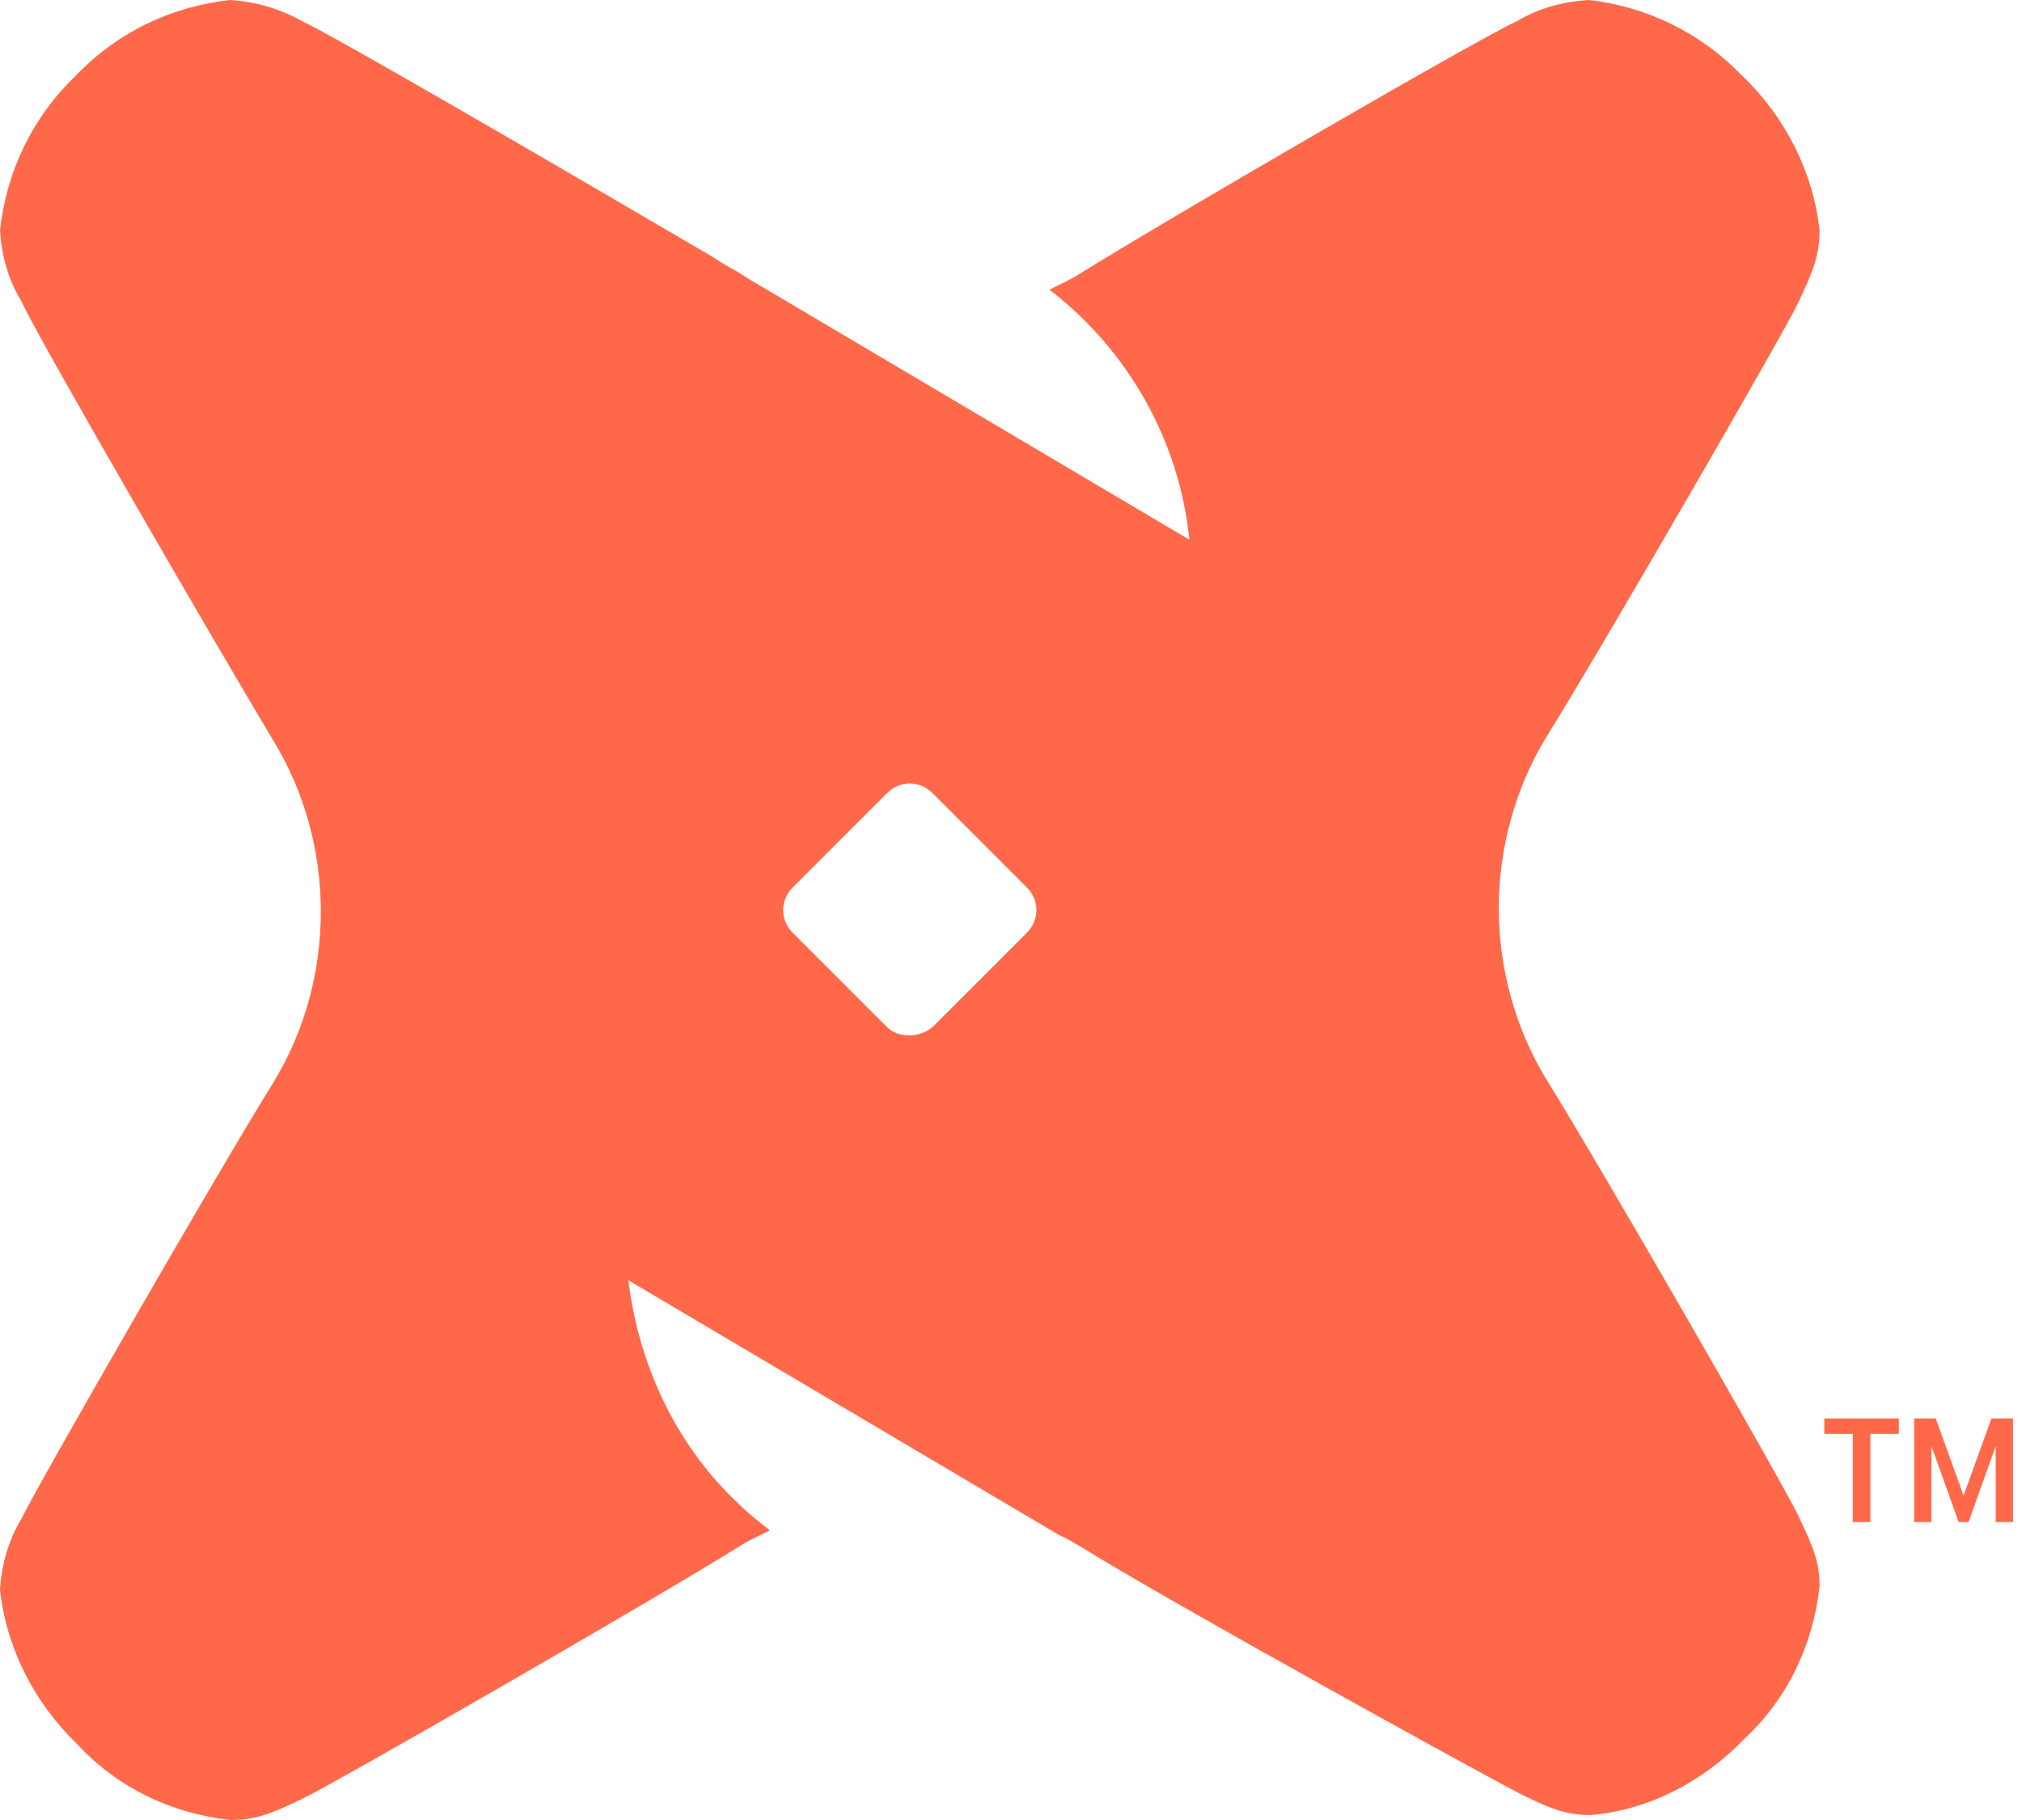
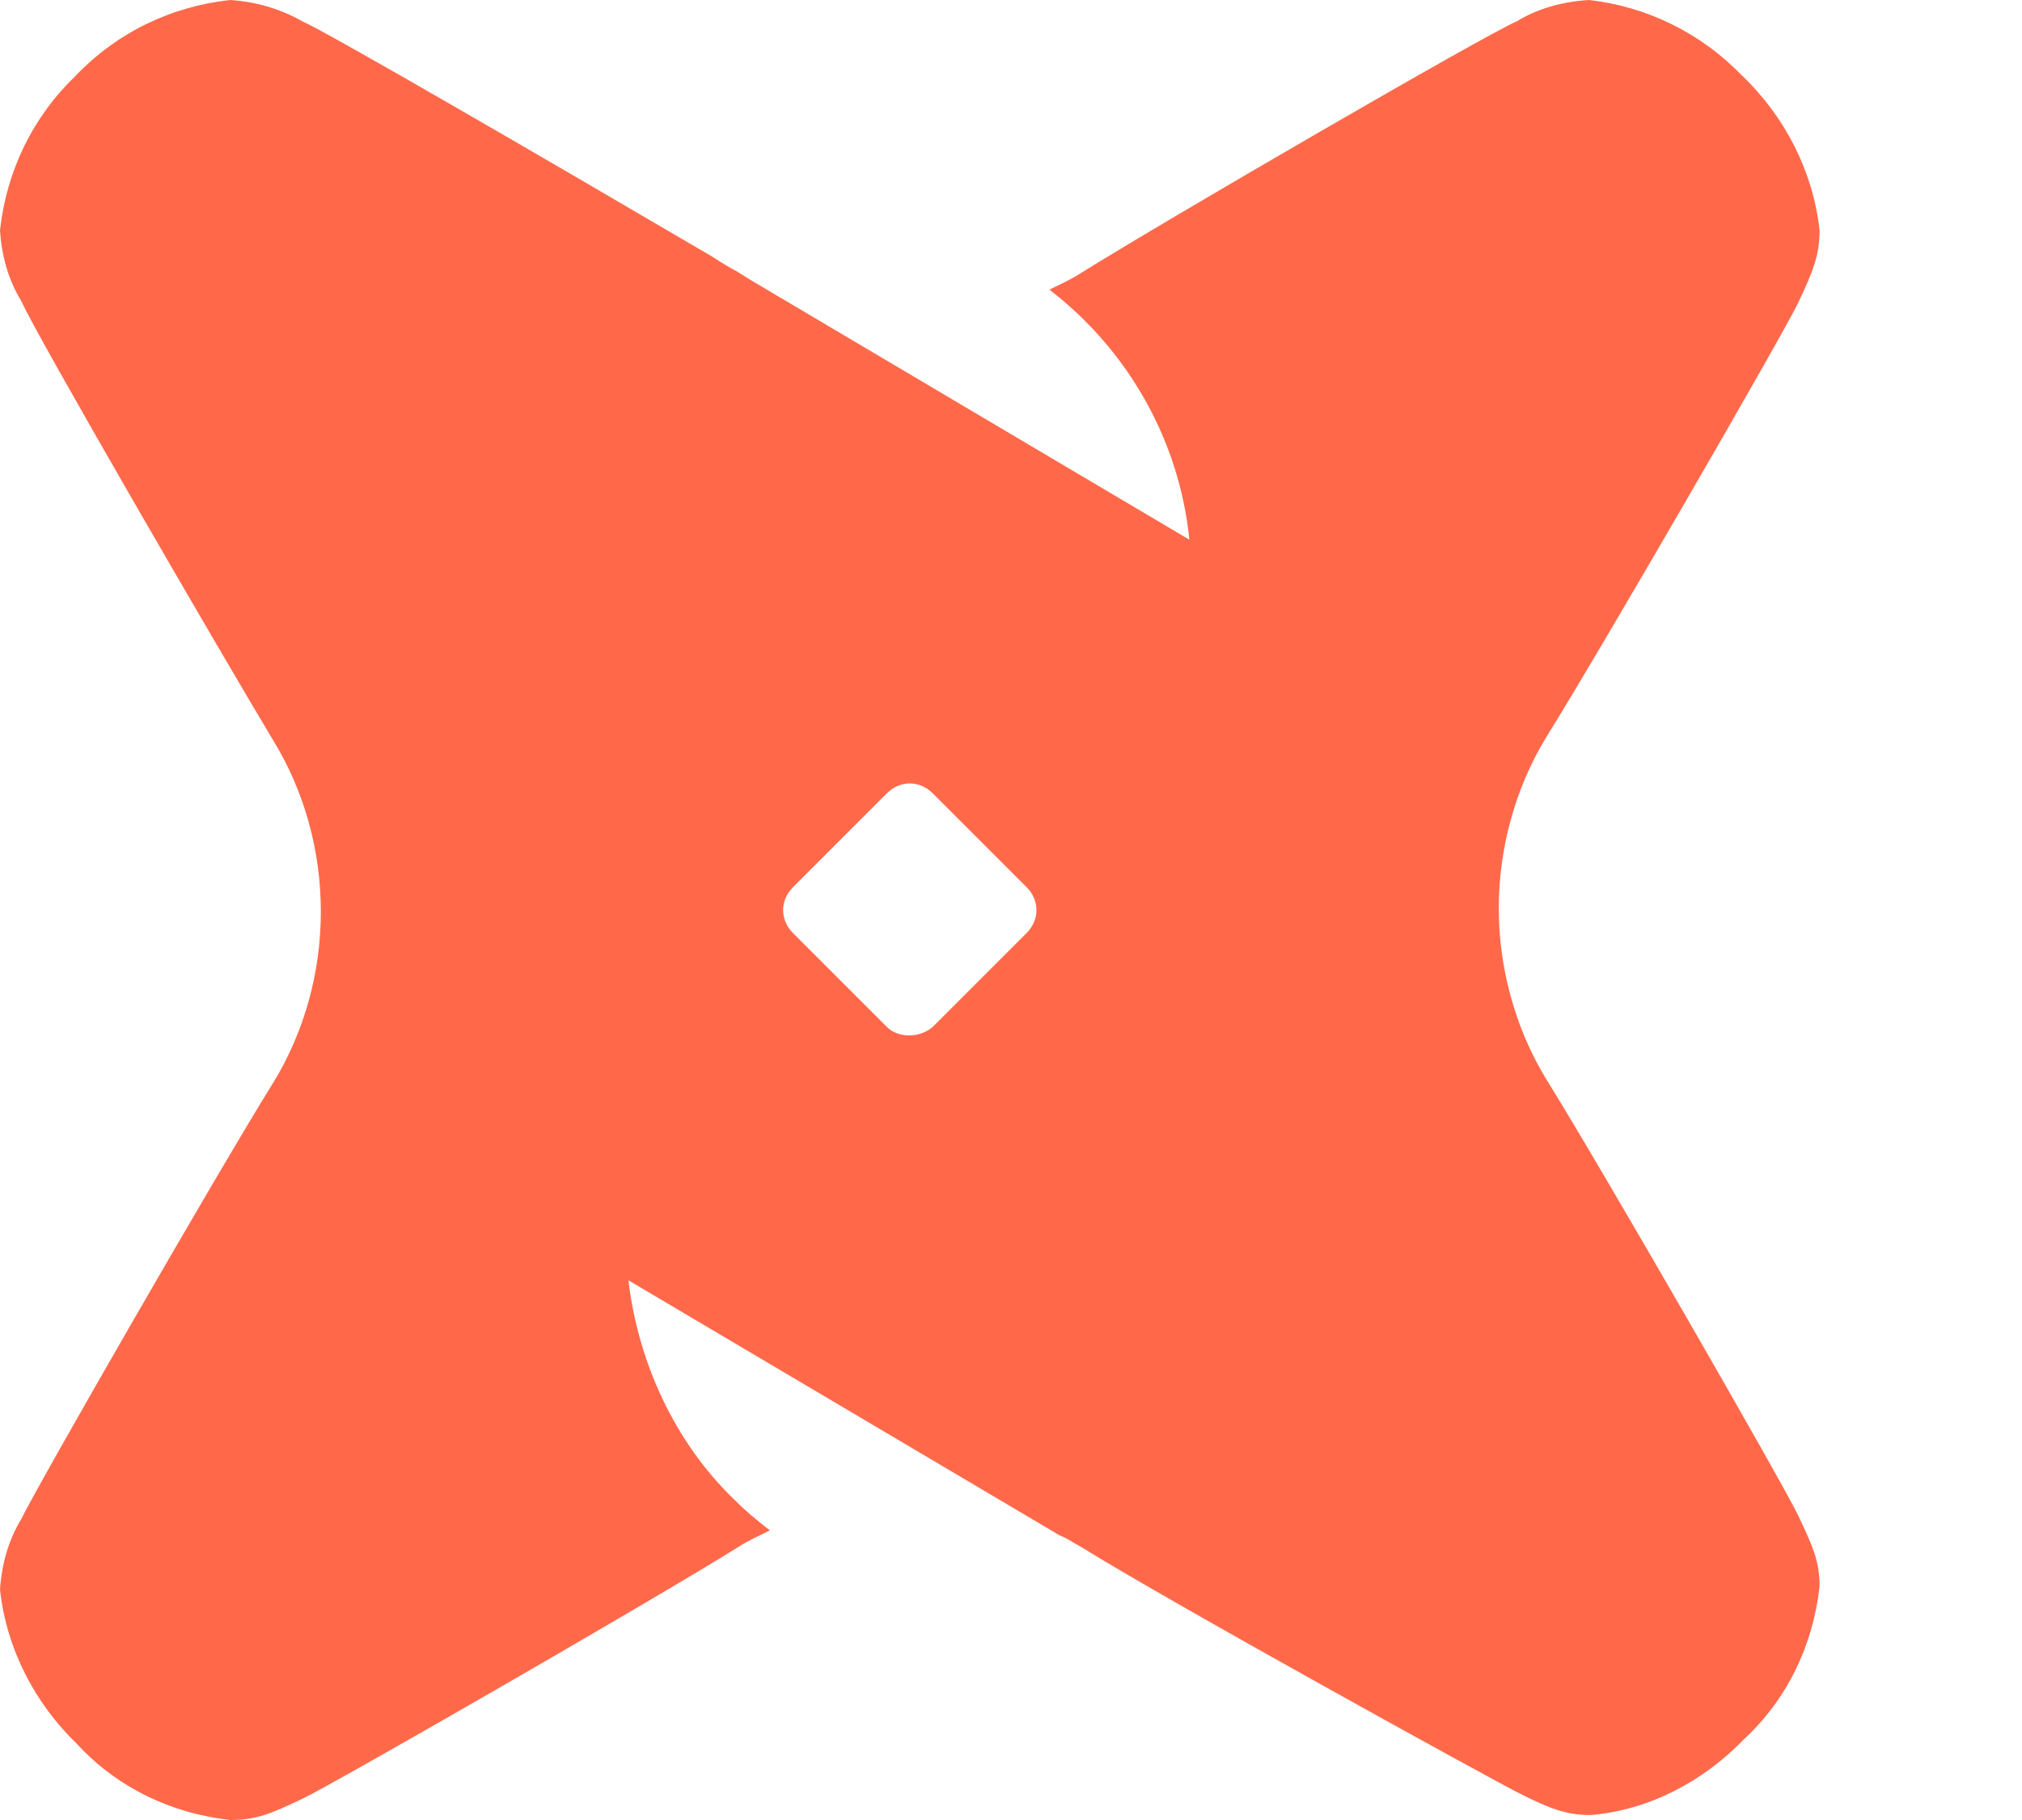
<svg xmlns="http://www.w3.org/2000/svg" width="90" height="81" viewBox="0 0 90 81" fill="none">
  <path d="M77.55 3.37C79.45 5.2 80.7 7.62 80.99 10.25C80.99 11.35 80.7 12.08 80.04 13.47C79.38 14.86 71.25 28.92 68.83 32.8C67.44 35.07 66.71 37.78 66.71 40.42C66.71 43.06 67.44 45.77 68.83 48.04C71.25 51.92 79.38 66.06 80.04 67.45C80.7 68.84 80.99 69.5 80.99 70.6C80.7 73.24 79.53 75.65 77.62 77.41C75.79 79.31 73.37 80.56 70.81 80.78C69.71 80.78 68.98 80.49 67.66 79.83C66.34 79.17 51.99 71.26 48.11 68.84C47.82 68.69 47.52 68.47 47.16 68.33L27.97 56.98C28.41 60.64 30.02 64.16 32.66 66.72C33.17 67.23 33.69 67.67 34.27 68.11C33.83 68.33 33.32 68.55 32.88 68.84C29 71.26 14.86 79.39 13.47 80.05C12.08 80.71 11.42 81 10.25 81C7.61 80.71 5.2 79.54 3.44 77.63C1.54 75.8 0.29 73.38 0 70.75C0.07 69.65 0.37 68.55 0.95 67.6C1.61 66.21 9.74 52.07 12.16 48.19C13.55 45.92 14.28 43.28 14.28 40.57C14.28 37.86 13.55 35.22 12.16 32.95C9.74 28.92 1.54 14.79 0.95 13.4C0.36 12.45 0.07 11.35 0 10.25C0.29 7.61 1.46 5.2 3.37 3.37C5.19 1.46 7.6 0.29 10.24 0C11.34 0.07 12.44 0.37 13.46 0.95C14.63 1.46 24.96 7.47 30.45 10.69L31.7 11.42C32.14 11.71 32.51 11.93 32.8 12.08L33.39 12.45L52.94 24.02C52.5 19.63 50.23 15.6 46.71 12.89C47.15 12.67 47.66 12.45 48.1 12.16C51.98 9.74 66.12 1.54 67.51 0.95C68.46 0.37 69.56 0.07 70.73 0C73.29 0.29 75.71 1.46 77.54 3.37H77.55ZM41.52 45.7L45.69 41.53C46.28 40.94 46.28 40.07 45.69 39.48L41.52 35.31C40.93 34.72 40.06 34.72 39.47 35.31L35.3 39.48C34.71 40.07 34.71 40.94 35.3 41.53L39.47 45.7C39.98 46.21 40.93 46.21 41.52 45.7ZM77.55 3.37C79.45 5.2 80.7 7.62 80.99 10.25C80.99 11.35 80.7 12.08 80.04 13.47C79.38 14.86 71.25 28.92 68.83 32.8C67.44 35.07 66.71 37.78 66.71 40.42C66.71 43.06 67.44 45.77 68.83 48.04C71.25 51.92 79.38 66.06 80.04 67.45C80.7 68.84 80.99 69.5 80.99 70.6C80.7 73.24 79.53 75.65 77.62 77.41C75.79 79.31 73.37 80.56 70.81 80.78C69.71 80.78 68.98 80.49 67.66 79.83C66.34 79.17 51.99 71.26 48.11 68.84C47.82 68.69 47.52 68.47 47.16 68.33L27.97 56.98C28.41 60.64 30.02 64.16 32.66 66.72C33.17 67.23 33.69 67.67 34.27 68.11C33.83 68.33 33.32 68.55 32.88 68.84C29 71.26 14.86 79.39 13.47 80.05C12.08 80.71 11.42 81 10.25 81C7.61 80.71 5.2 79.54 3.44 77.63C1.54 75.8 0.29 73.38 0 70.75C0.07 69.65 0.37 68.55 0.95 67.6C1.61 66.21 9.74 52.07 12.16 48.19C13.55 45.92 14.28 43.28 14.28 40.57C14.28 37.86 13.55 35.22 12.16 32.95C9.74 28.92 1.54 14.79 0.95 13.4C0.36 12.45 0.07 11.35 0 10.25C0.29 7.61 1.46 5.2 3.37 3.37C5.19 1.46 7.6 0.29 10.24 0C11.34 0.07 12.44 0.37 13.46 0.95C14.63 1.46 24.96 7.47 30.45 10.69L31.7 11.42C32.14 11.71 32.51 11.93 32.8 12.08L33.39 12.45L52.94 24.02C52.5 19.63 50.23 15.6 46.71 12.89C47.15 12.67 47.66 12.45 48.1 12.16C51.98 9.74 66.12 1.54 67.51 0.95C68.46 0.37 69.56 0.07 70.73 0C73.29 0.29 75.71 1.46 77.54 3.37H77.55ZM41.52 45.7L45.69 41.53C46.28 40.94 46.28 40.07 45.69 39.48L41.52 35.31C40.93 34.72 40.06 34.72 39.47 35.31L35.3 39.48C34.71 40.07 34.71 40.94 35.3 41.53L39.47 45.7C39.98 46.21 40.93 46.21 41.52 45.7Z" fill="#FF694A" />
-   <path d="M88.83 64.36L87.62 67.74H87.18L85.97 64.36V67.74H85.2V63.13H86.16L87.4 66.56L88.64 63.13H89.6V67.74H88.83V64.36Z" fill="#FF694A" />
-   <path d="M84.52 63.82H83.25V67.74H82.47V63.82H81.2V63.13H84.52V63.82Z" fill="#FF694A" />
</svg>
